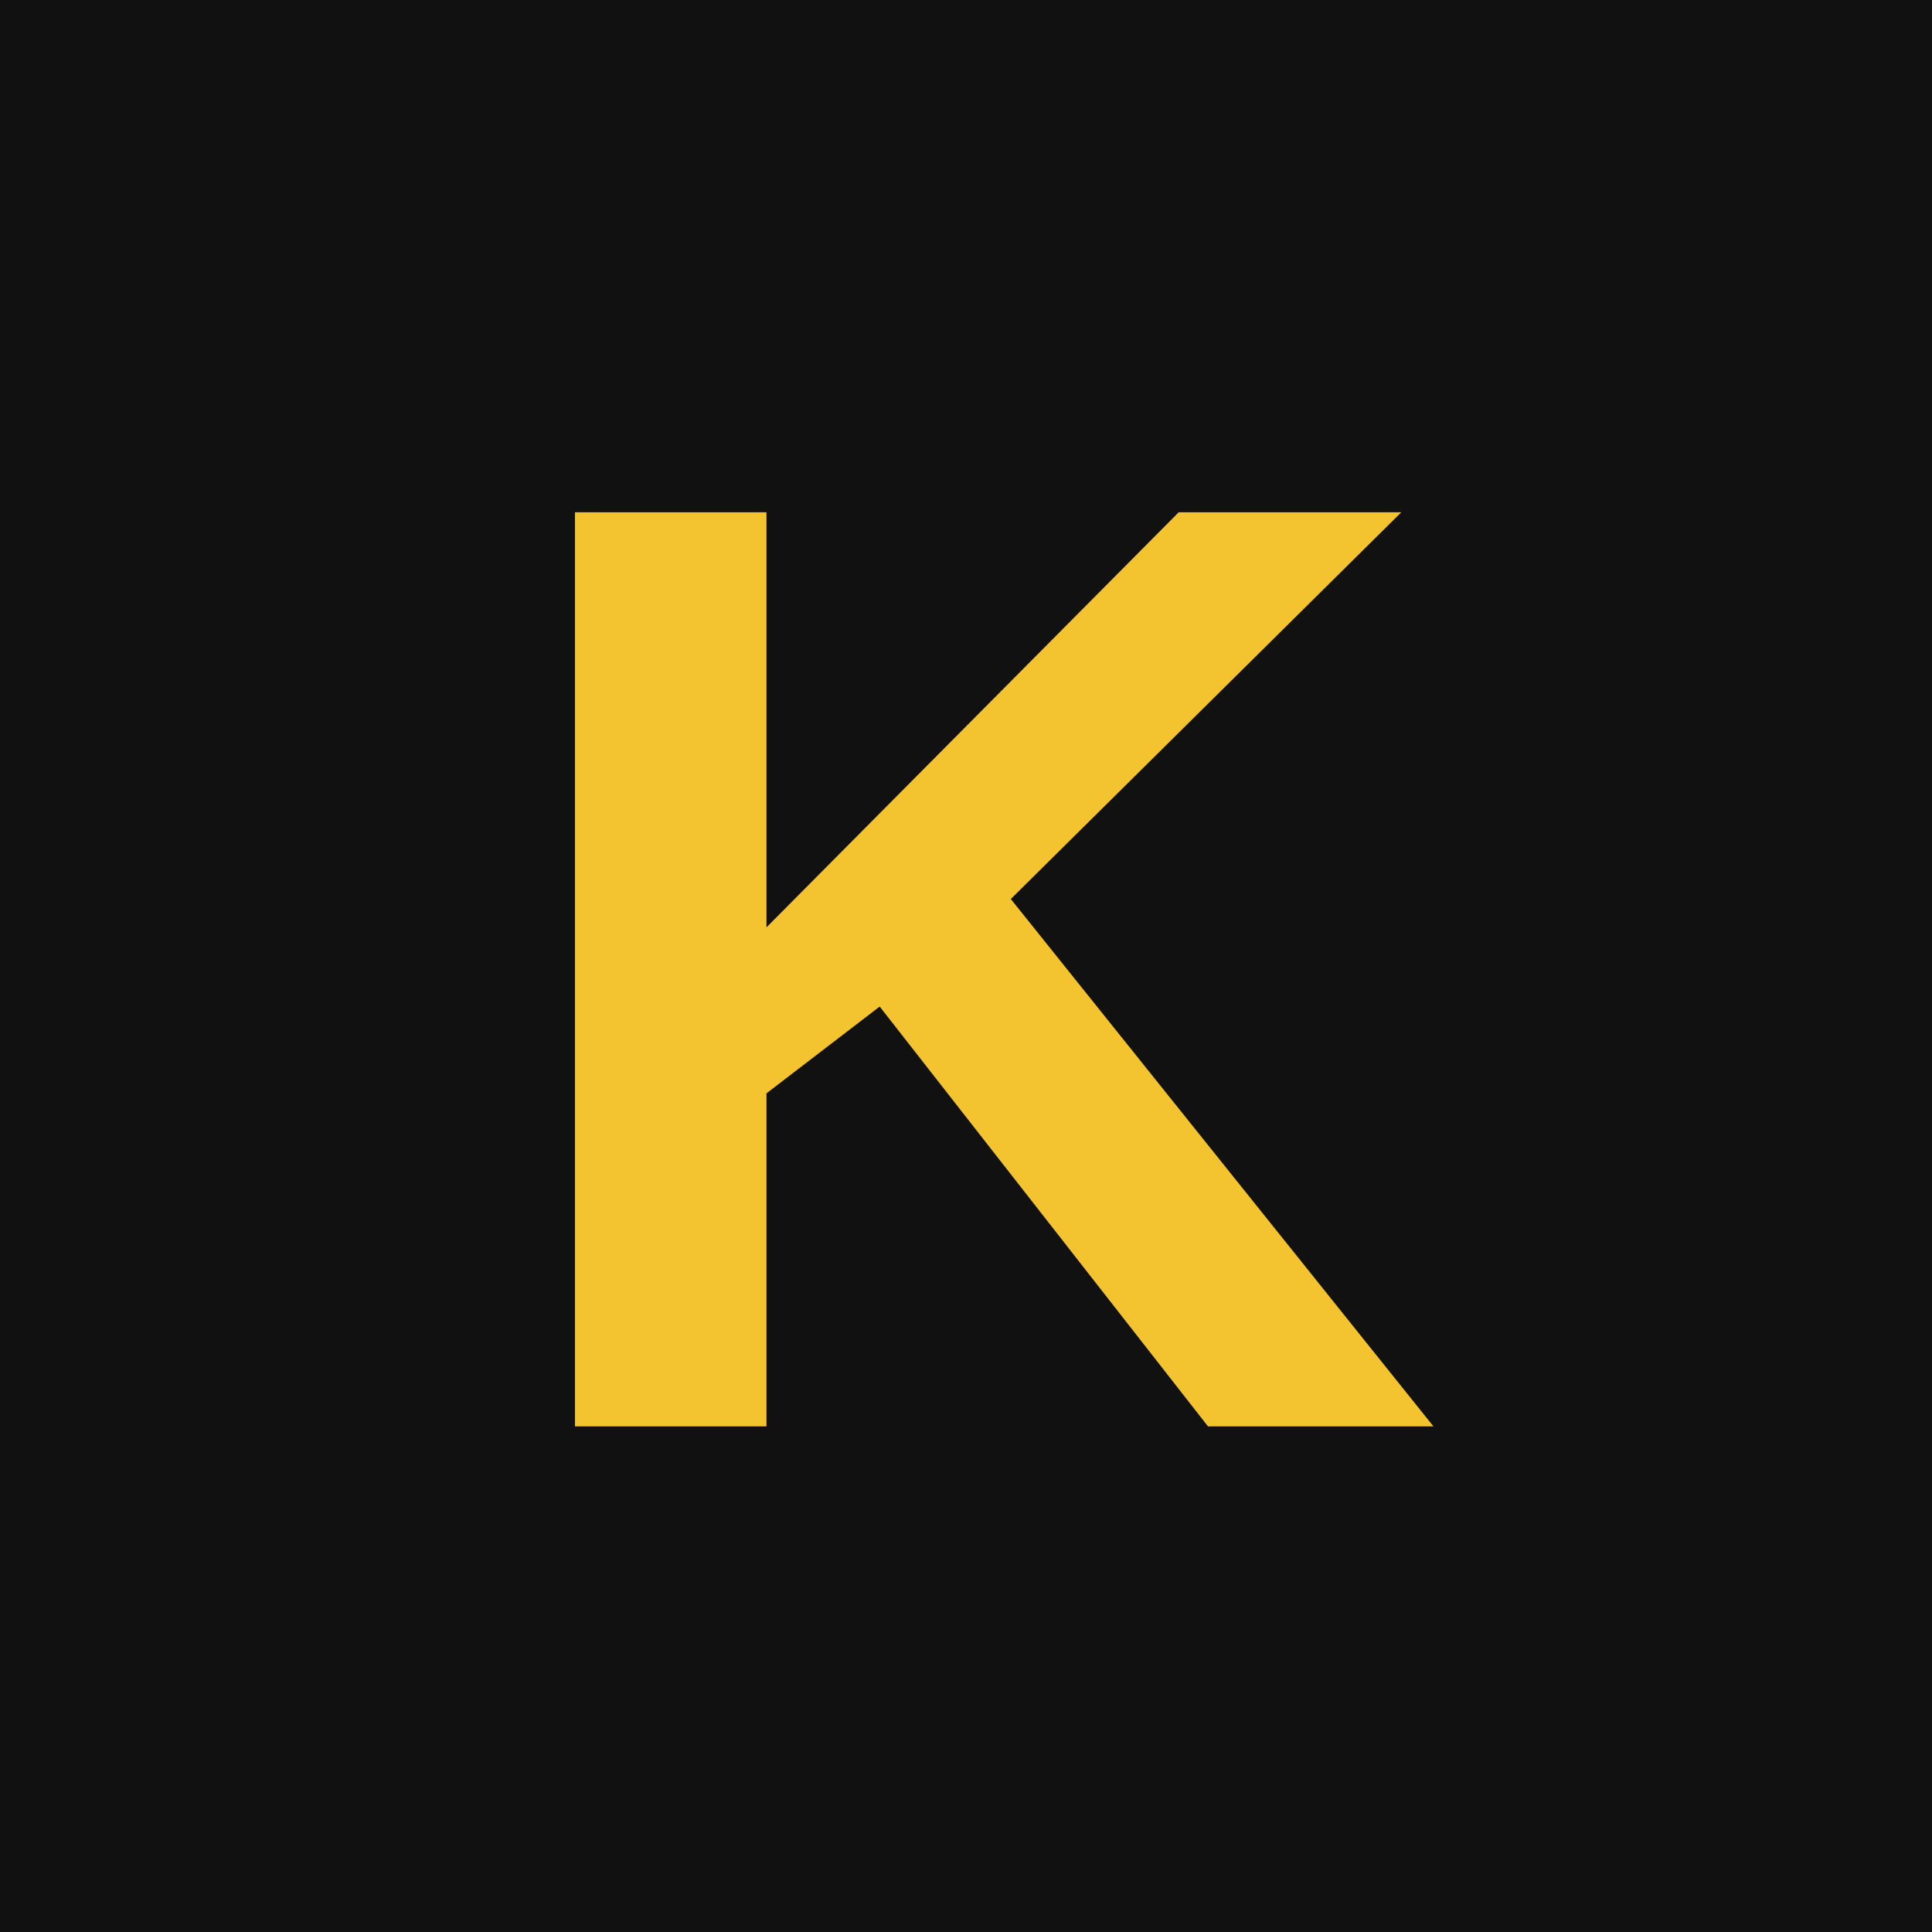
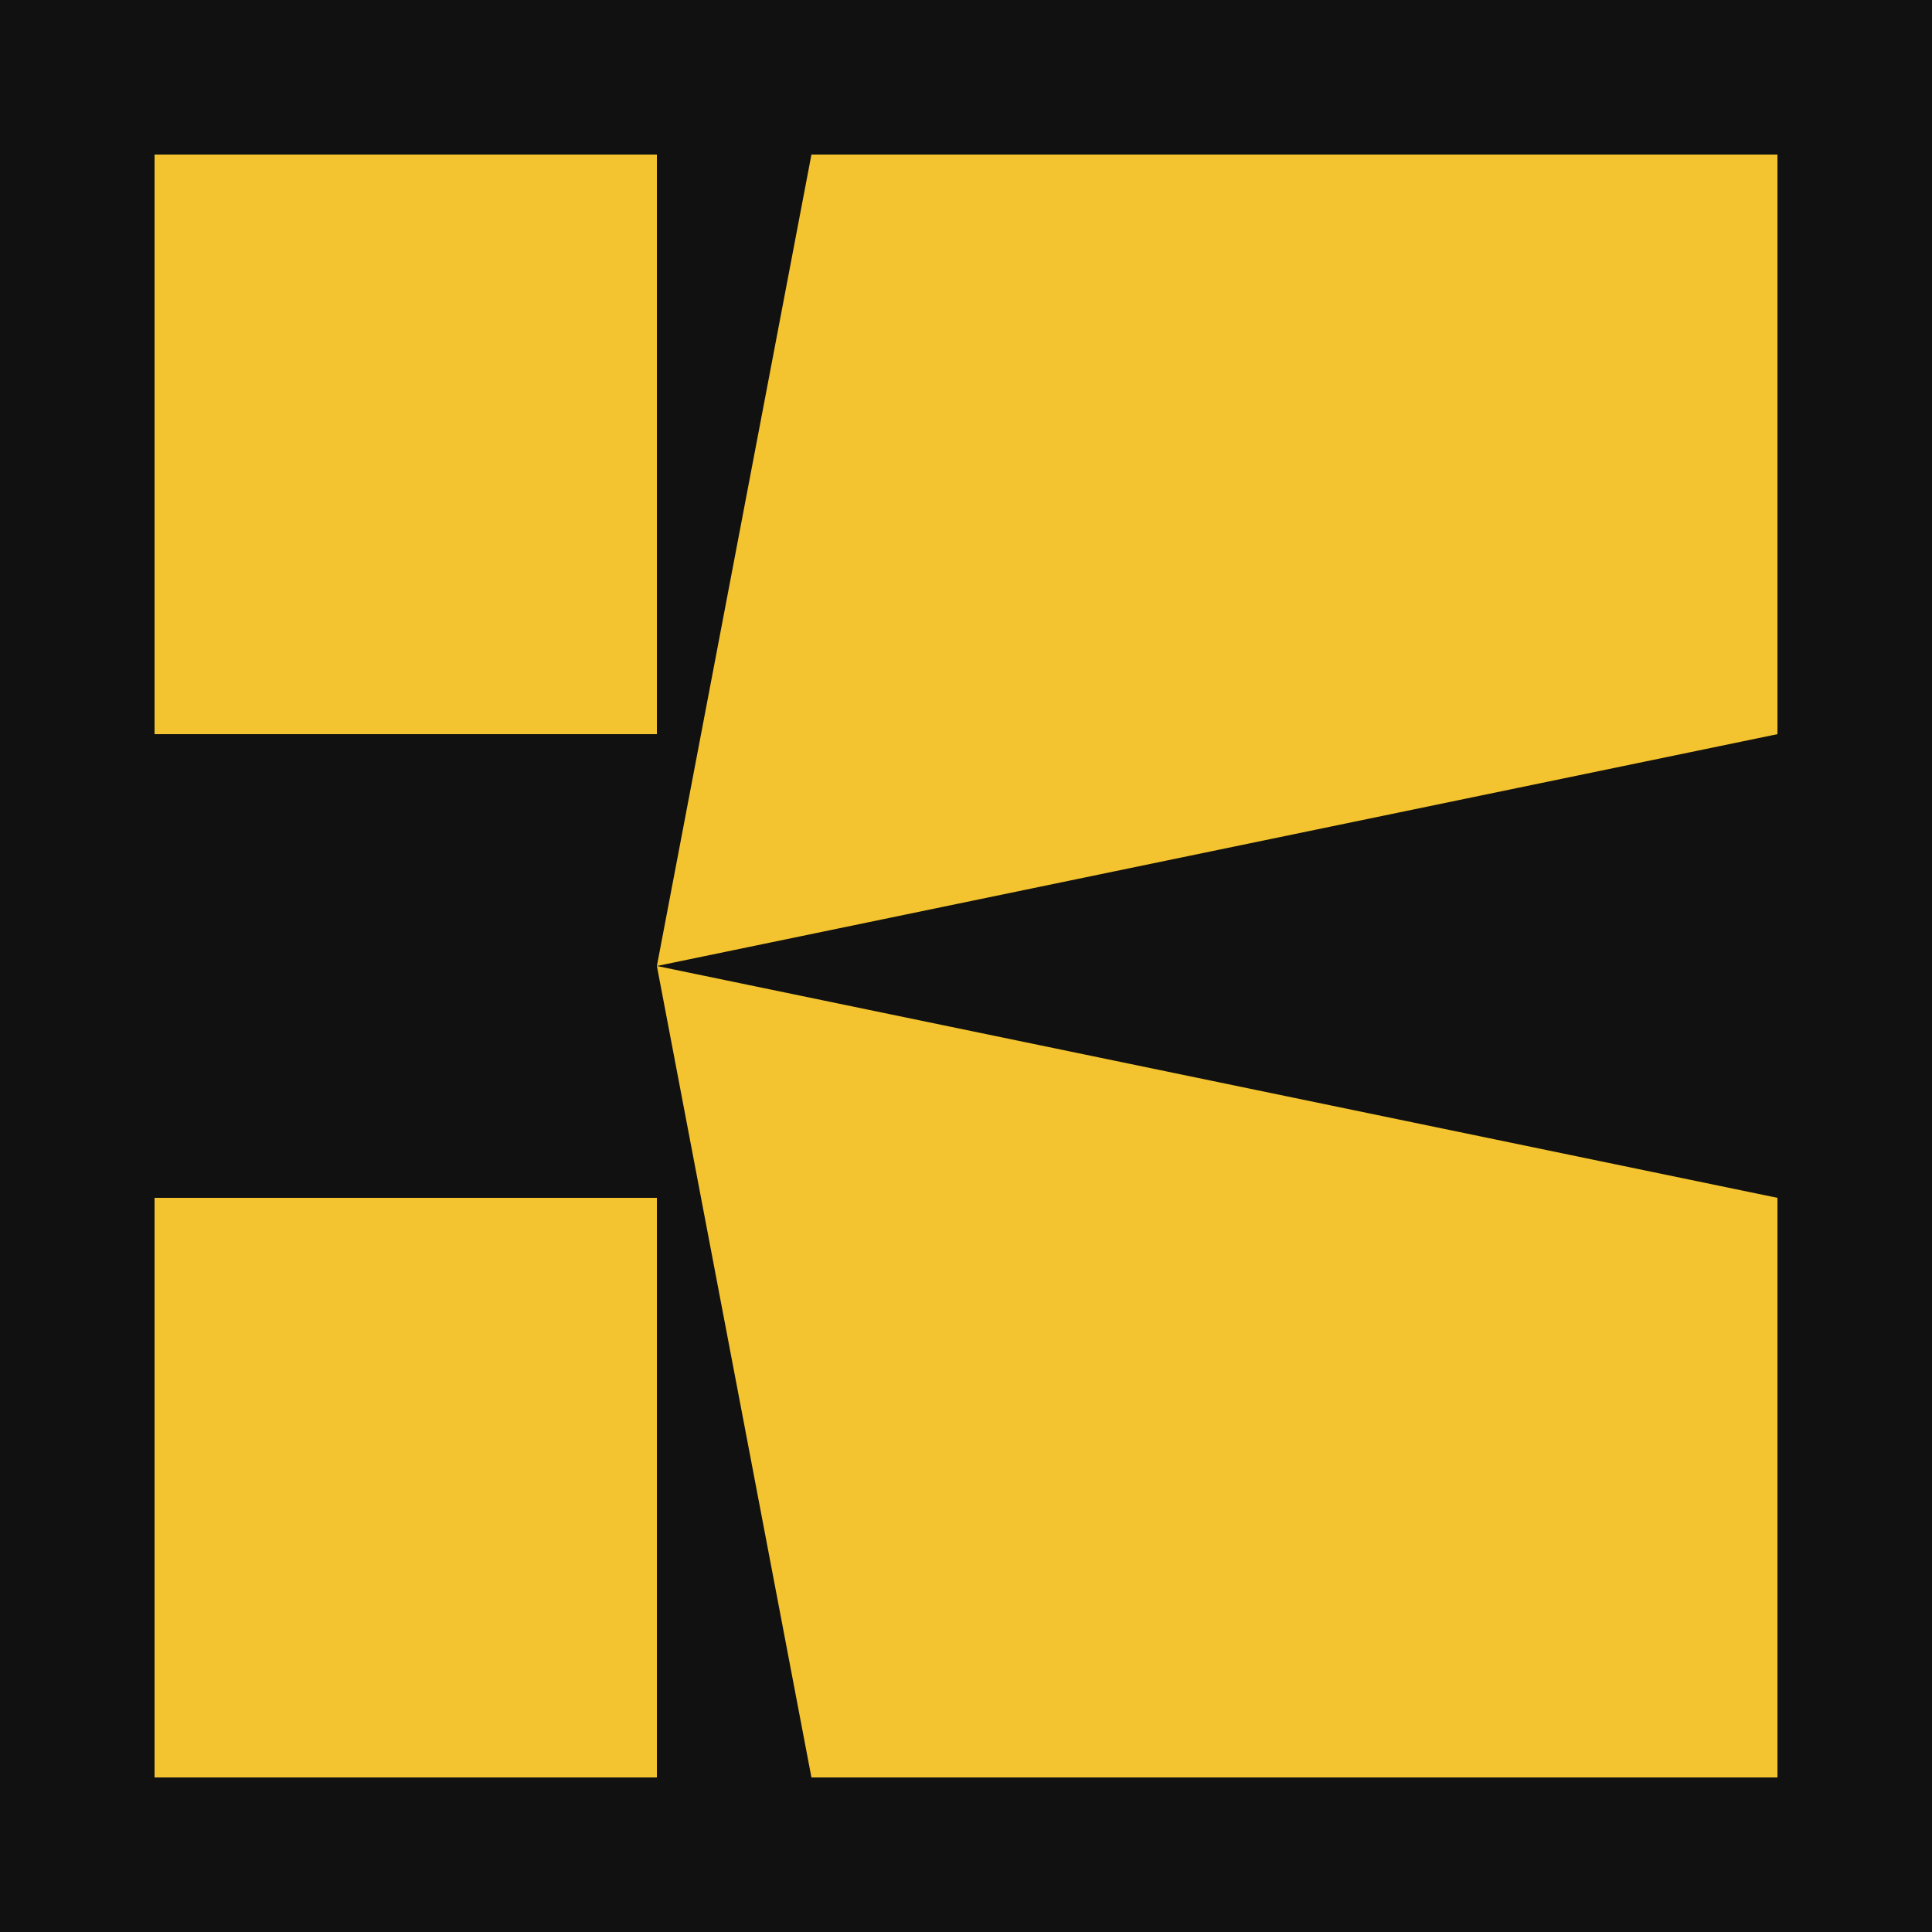
- <svg xmlns="http://www.w3.org/2000/svg" viewBox="0 0 32 32">
-   <rect width="32" height="32" fill="#111111" />
-   <text x="16" y="16" fill="#f4c430" font-family="Manrope, 'Segoe UI', Arial, sans-serif" font-size="22" font-weight="800" text-anchor="middle" dominant-baseline="central">K</text>
+ <svg xmlns="http://www.w3.org/2000/svg" viewBox="0 0 100 100">
+   <rect width="100" height="100" fill="#111111" />
+   <g fill="#f4c430">
+     <rect x="8" y="8" width="26" height="30" />
+     <rect x="8" y="62" width="26" height="30" />
+     <path d="M42 8 H92 V38 L34 50 Z" />
+     <path d="M42 92 H92 V62 L34 50 Z" />
+   </g>
</svg>
